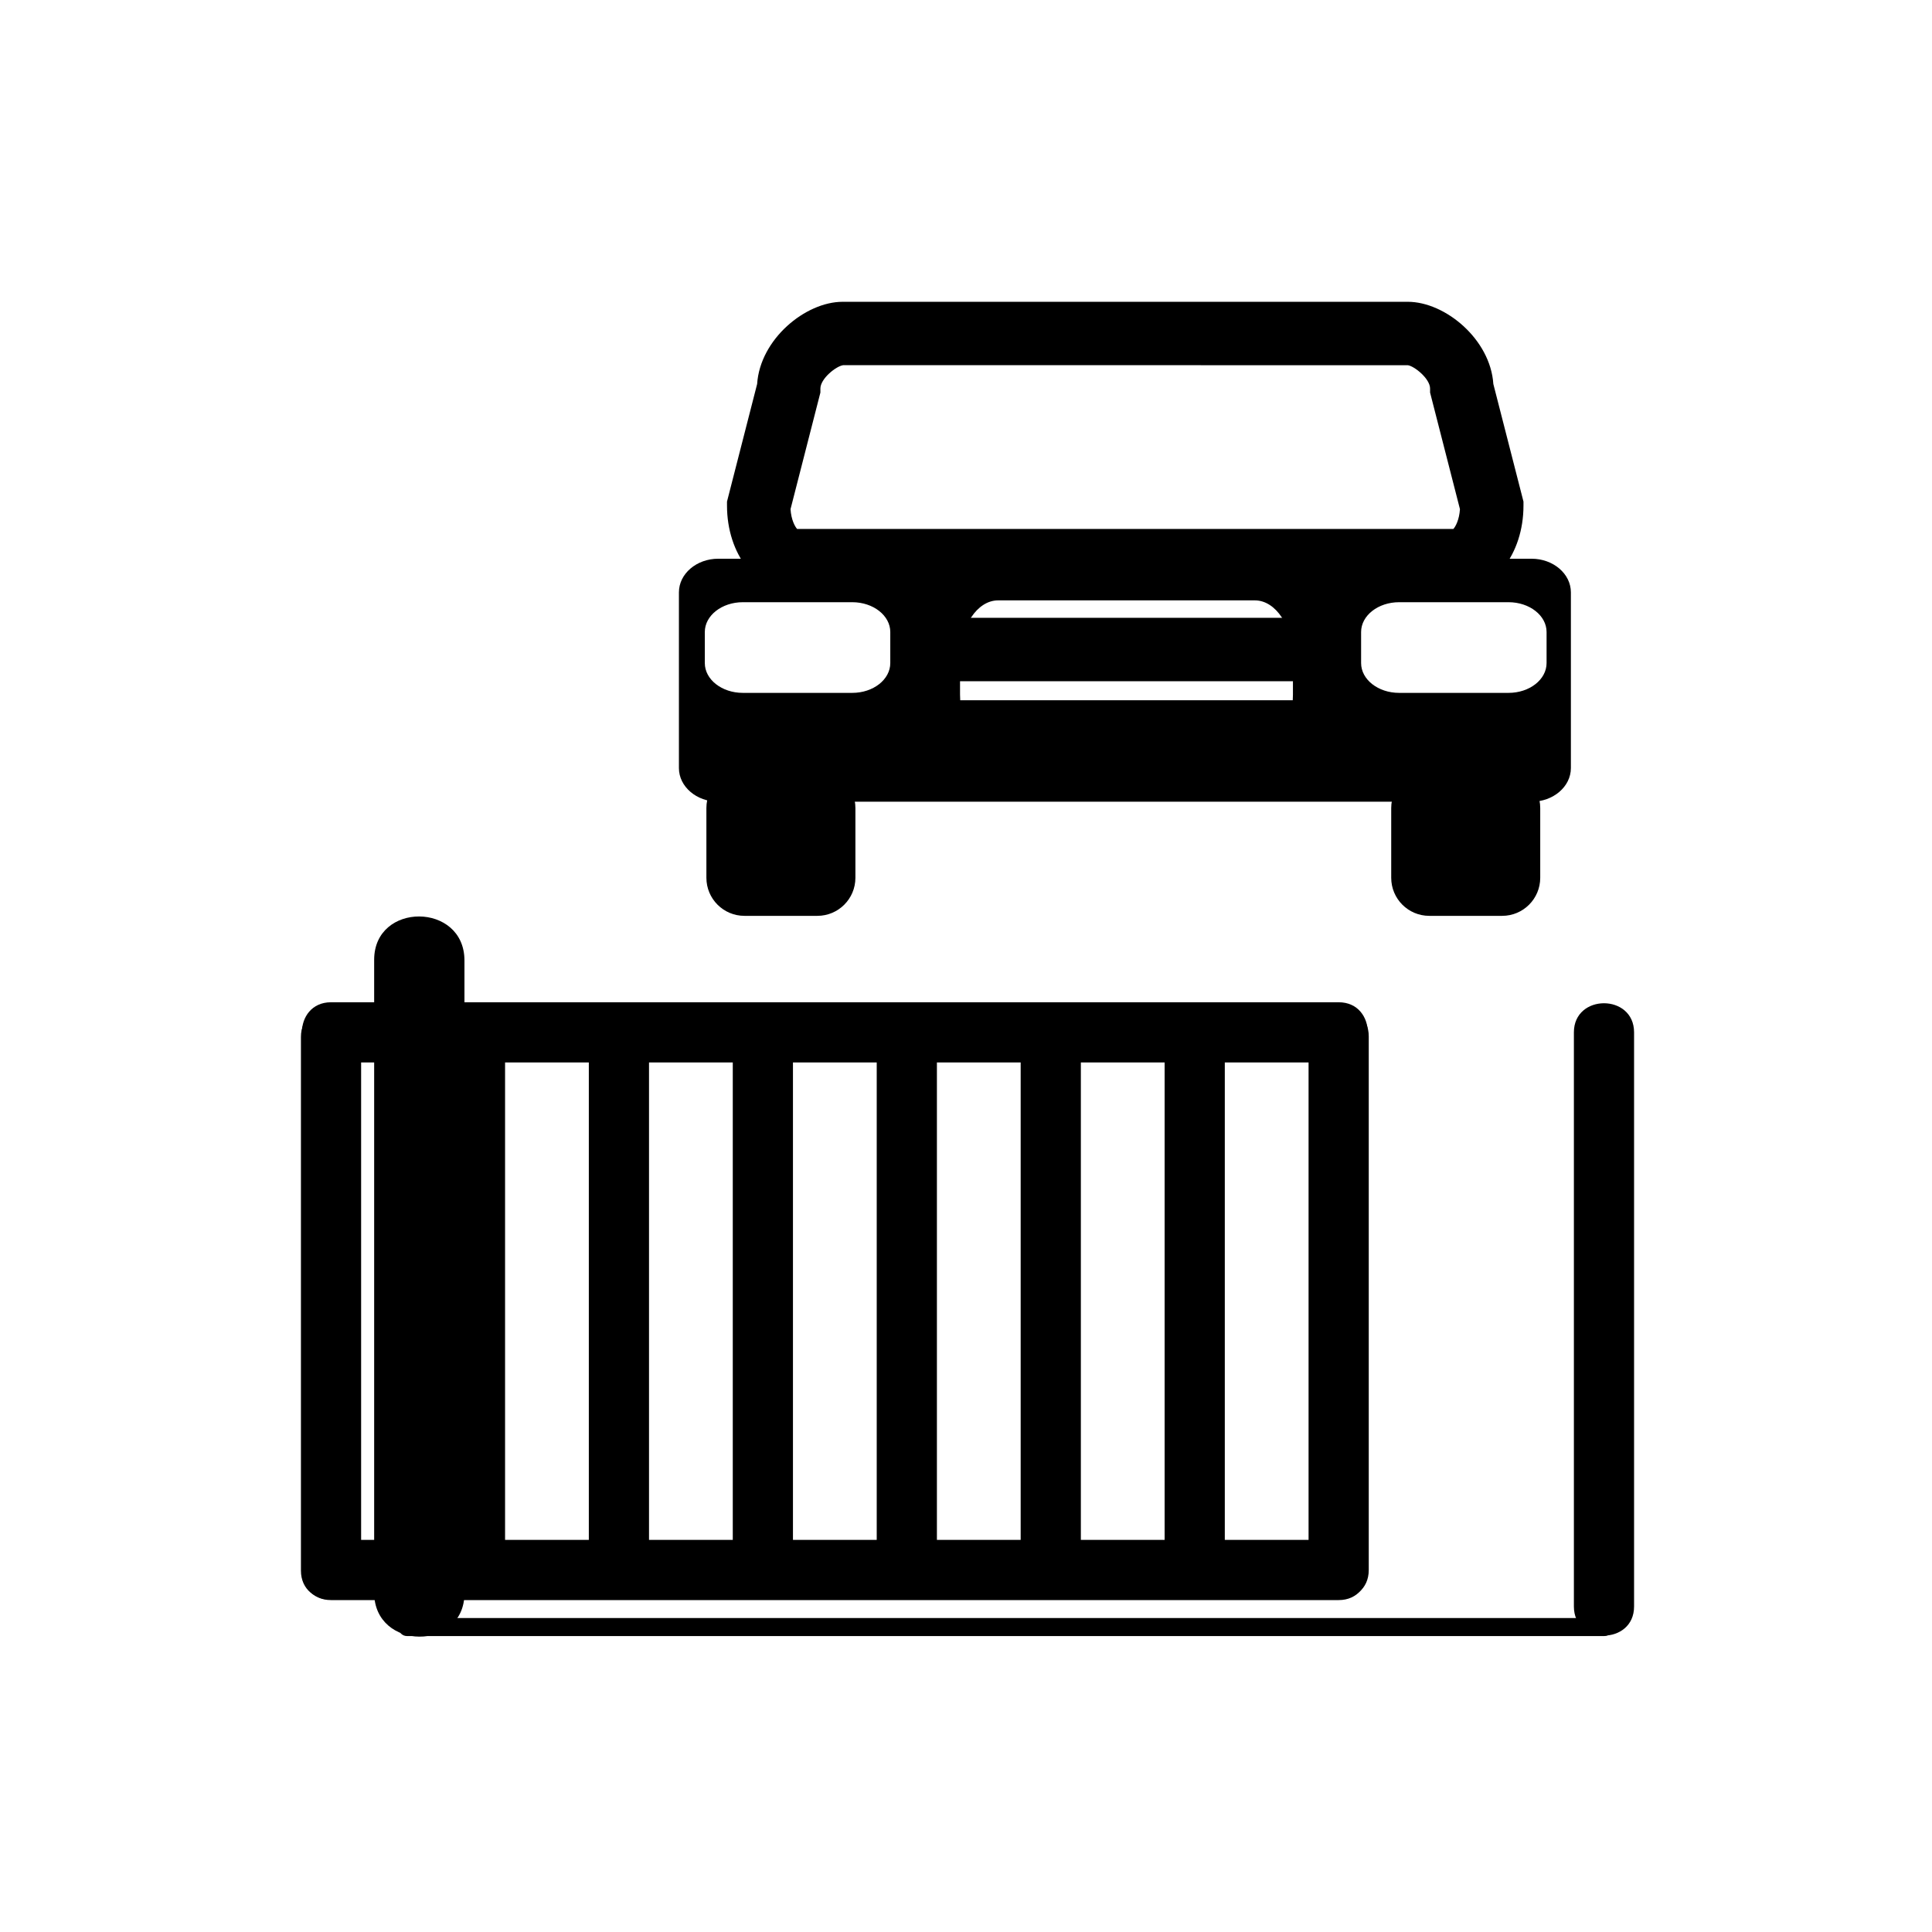
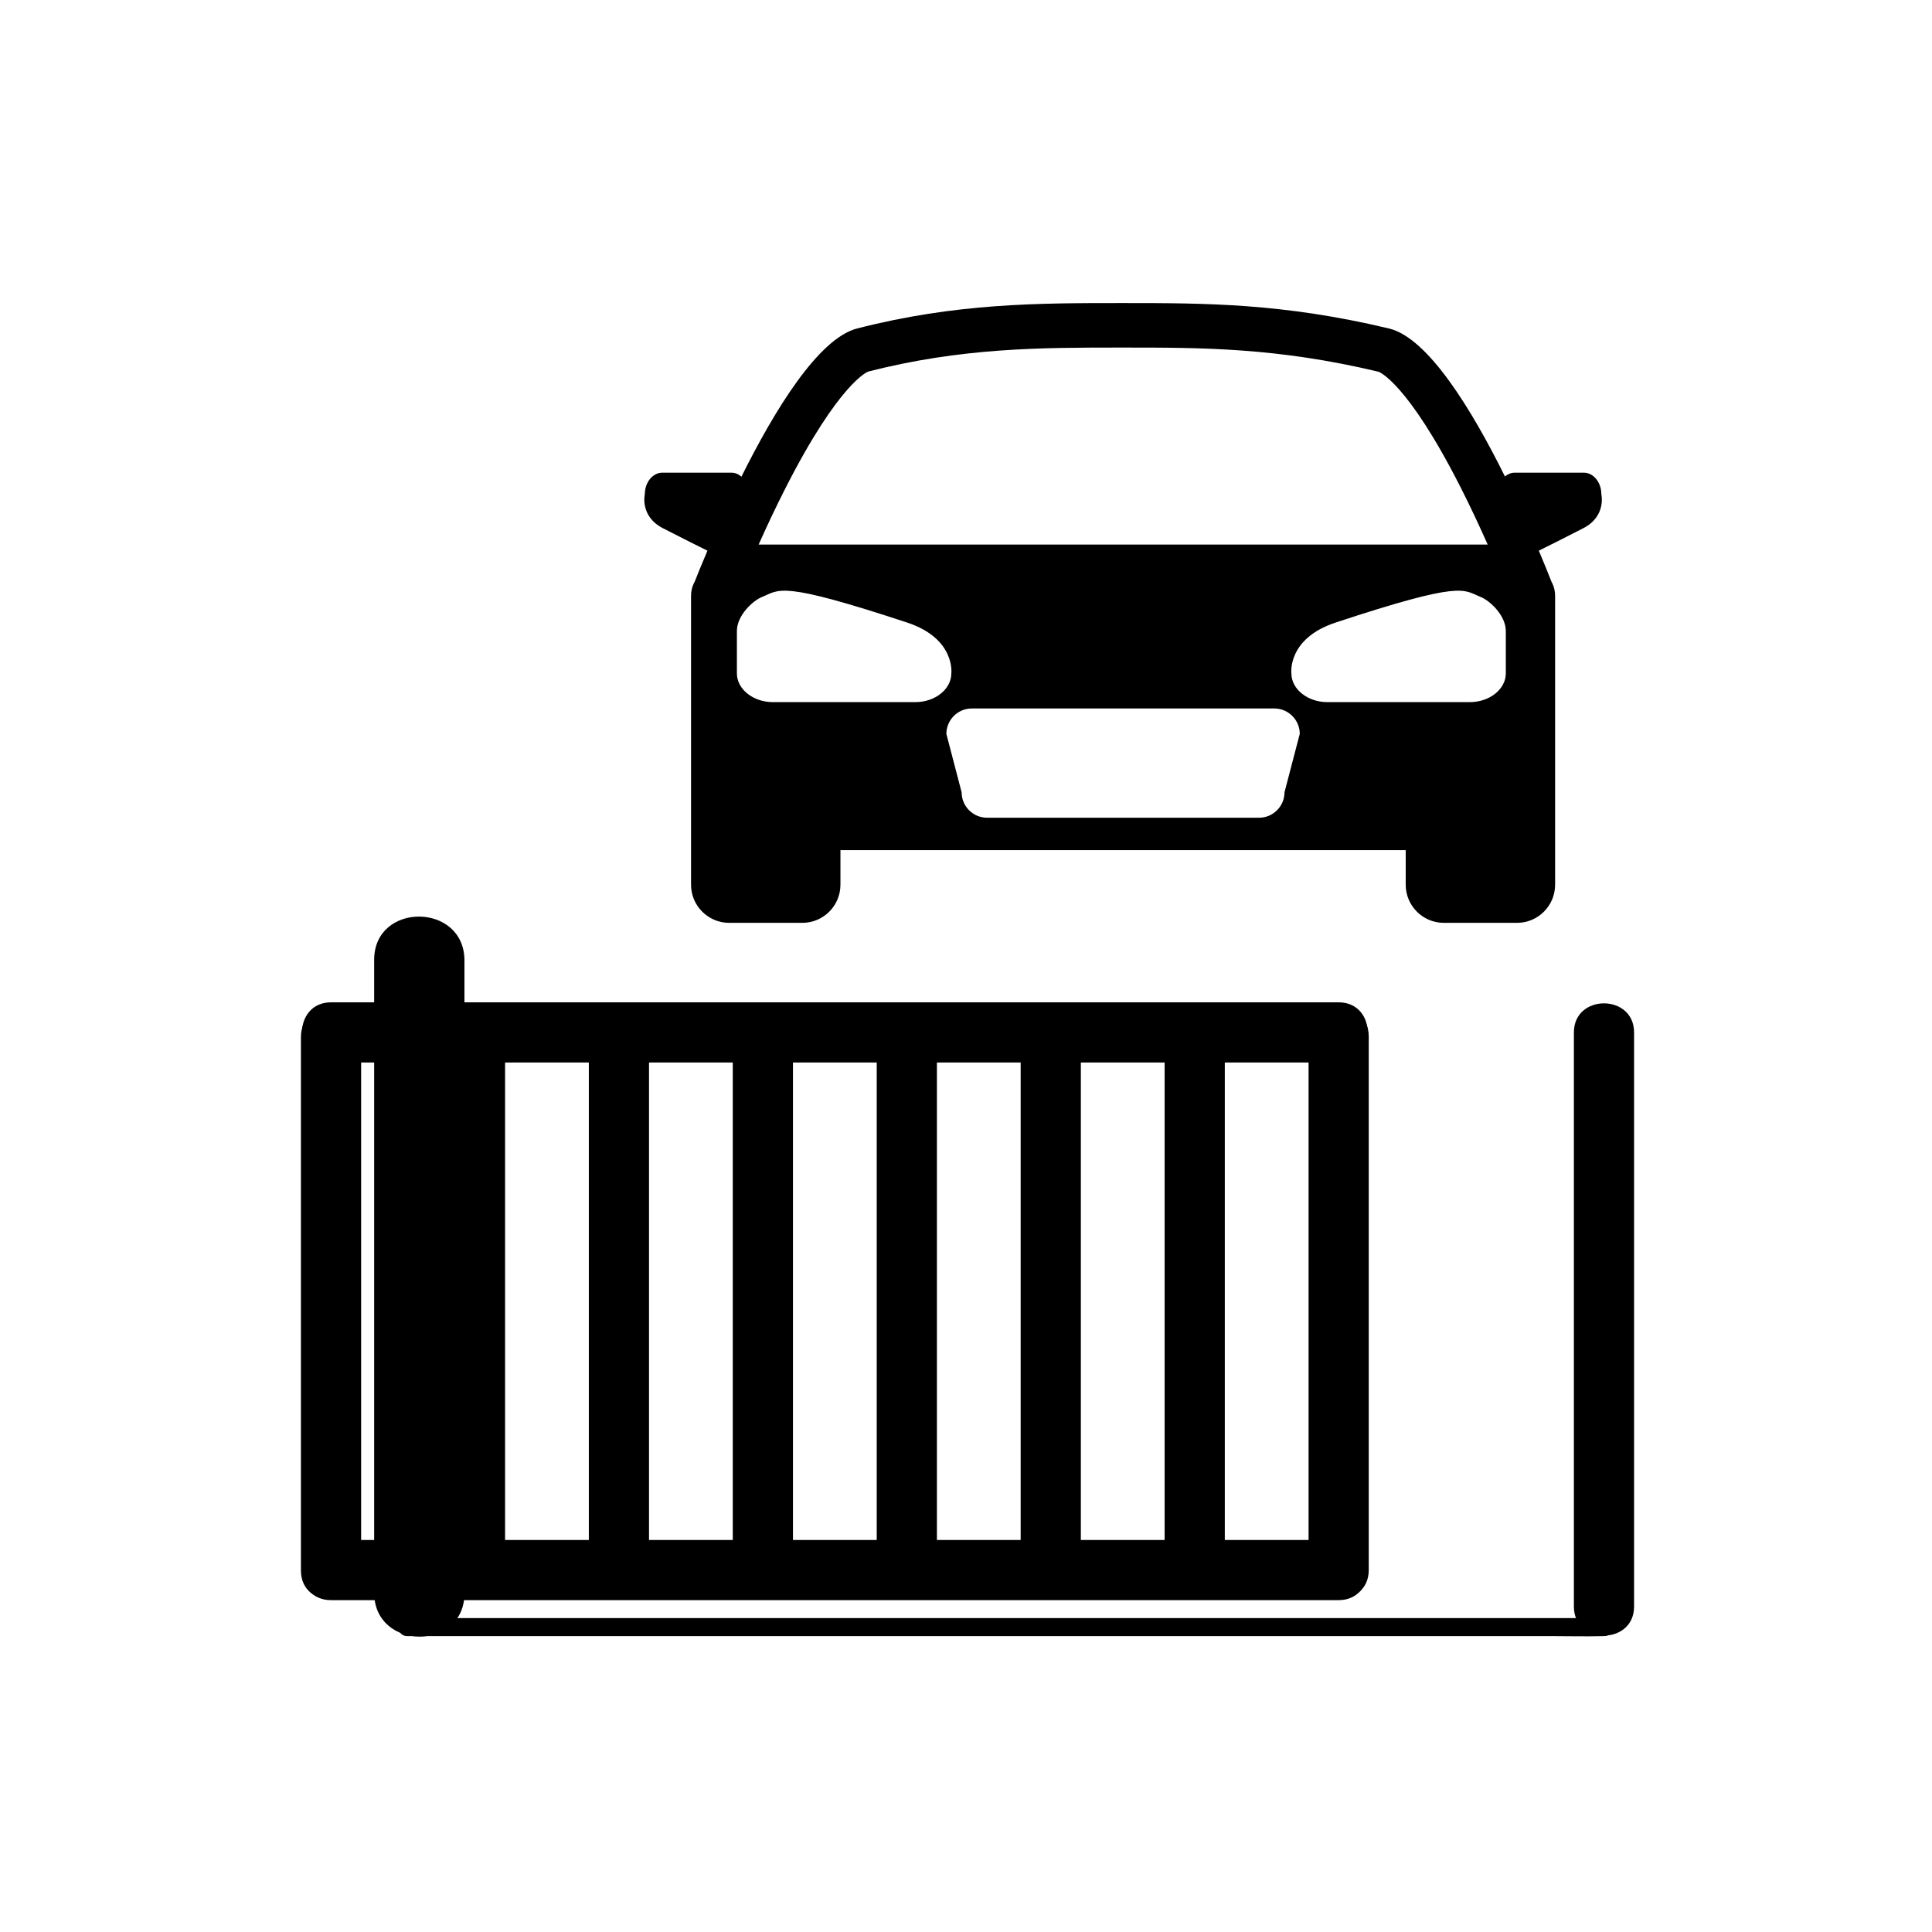
<svg xmlns="http://www.w3.org/2000/svg" viewBox="20 20 321 321">
  <g fill="#000">
-     <path d="m251.149,165.846c0,3.491 2.831,6.321 6.321,6.321h12.116c3.491,0 6.321-2.831 6.321-6.321v-11.589c0-3.491-2.83-6.321-6.321-6.321h-12.116c-3.49,0-6.321,2.83-6.321,6.321v11.589z" />
-     <path d="m137.367,165.846c0,3.491 2.831,6.321 6.321,6.321h12.116c3.491,0 6.321-2.831 6.321-6.321v-11.589c0-3.491-2.83-6.321-6.321-6.321h-12.116c-3.491,0-6.321,2.83-6.321,6.321v11.589z" />
-     <path d="m140.791,104.002v-.664l5.007-19.54c.488-7.432 8.013-13.655 14.21-13.655h93.9c6.197,0 13.721,6.223 14.209,13.655l5.007,19.54v.664c0,8.084-4.939,14.417-11.245,14.417h-109.843c-6.306-.001-11.245-6.333-11.245-14.417zm121.779,.591l-4.963-19.368v-.665c0-1.655-2.627-3.735-3.699-3.881l-93.813-.004c-1.159,.149-3.787,2.229-3.787,3.885v.665l-4.963,19.368c.115,1.777 .732,2.894 1.09,3.29h109.045c.358-.396 .974-1.512 1.09-3.29z" />
-     <path d="m132.802,118.42c0-3.086 2.928-5.589 6.538-5.589h135.123c3.61,0 6.538,2.502 6.538,5.589v29.194c0,3.085-2.928,5.589-6.538,5.589h-135.123c-3.61,0-6.538-2.503-6.538-5.589v-29.194zm113.344,11.748c0,2.735 2.83,4.953 6.321,4.953h18.174c3.491,0 6.321-2.217 6.321-4.953v-5.16c0-2.735-2.83-4.953-6.321-4.953h-18.174c-3.491,0-6.321,2.218-6.321,4.953v5.16zm-109.042,0c0,2.735 2.831,4.953 6.321,4.953h18.174c3.491,0 6.321-2.217 6.321-4.953v-5.16c0-2.735-2.831-4.953-6.321-4.953h-18.174c-3.491,0-6.321,2.218-6.321,4.953v5.16zm42.405,5.238c0,5.319 2.83,9.633 6.321,9.633h42.668c3.491,0 6.322-4.313 6.322-9.633v-6.02c0-5.32-2.831-9.633-6.322-9.633h-42.668c-3.491,0-6.321,4.313-6.321,9.633v6.02z" />
-     <path d="m172.397,122.65h69.534v10.536h-69.534z" />
-     <path d="m171.344,136.346h69.534v10.536h-69.534z" />
-     <path d="m82.166,179.472c0,35.047 0,70.094 0,105.141 0,9.686 15.003,9.771 15.003,.107 0-35.047 0-70.094 0-105.14-.001-9.686-15.003-9.771-15.003-.108z" />
-     <path d="m87.667,291.834c49.292,0 98.583,0 147.874,0 16.986,0 33.973,0 50.959,0 1.935,0 1.935-3 0-3-49.291,0-98.583,0-147.874,0-16.986,0-33.973,0-50.959,0-1.935,0-1.935,3 0,3z" />
-     <path d="m237.417,192.198c0,29.552 0,59.103 0,88.654 0,6.448 10,6.448 10,0 0-29.552 0-59.103 0-88.654 0-6.448-10-6.448-10,0z" />
-     <path d="m213.5,192.293c0,29.552 0,59.104 0,88.655 0,6.448 10,6.448 10,0 0-29.552 0-59.104 0-88.655 0-6.448-10-6.448-10,0z" />
-     <path d="m189.584,192.293c0,29.552 0,59.104 0,88.655 0,6.448 10,6.448 10,0 0-29.552 0-59.104 0-88.655 0-6.448-10-6.448-10,0z" />
-     <path d="m141.75,192.293c0,29.552 0,59.104 0,88.655 0,6.448 10,6.448 10,0 0-29.552 0-59.104 0-88.655 0-6.448-10-6.448-10,0z" />
-     <path d="m117.833,192.198c0,29.552 0,59.103 0,88.654 0,6.448 10,6.448 10,0 0-29.552 0-59.103 0-88.654 0-6.448-10-6.448-10,0z" />
-     <path d="m93.917,192.293c0,29.552 0,59.104 0,88.655 0,6.448 10,6.448 10,0 0-29.552 0-59.104 0-88.655 0-6.448-10-6.448-10,0z" />
-     <path d="m70,192.293c0,29.552 0,59.104 0,88.655 0,6.448 10,6.448 10,0 0-29.552 0-59.104 0-88.655 0-6.448-10-6.448-10,0z" />
-     <path d="m242.417,275.853c-49.657,0-99.315,0-148.973,0-6.148,0-12.296,0-18.444,0-6.449,0-6.449,10 0,10 49.658,0 99.315,0 148.973,0 6.148,0 12.296,0 18.444,0 6.448,0 6.448-10 0-10z" />
-     <path d="m242.417,186.525c-49.657,0-99.315,0-148.973,0-6.148,0-12.296,0-18.444,0-6.449,0-6.449,10 0,10 49.658,0 99.315,0 148.973,0 6.148,0 12.296,0 18.444,0 6.448,0 6.448-10 0-10z" />
-     <path d="m165.667,192.293c0,29.552 0,59.104 0,88.655 0,6.448 10,6.448 10,0 0-29.552 0-59.104 0-88.655 0-6.448-10-6.448-10,0z" />
-     <path d="m281.5,191.525c0,31.797 0,63.595 0,95.392 0,6.448 10,6.448 10,0 0-31.797 0-63.595 0-95.392 0-6.448-10-6.448-10-0z" />
+     <path d="M82.165,179.483c0,30.649,0,61.299,0,91.948c0,4.397,0,8.795,0,13.192 c0,9.664,15.003,9.767,15.003,0.108c0-30.649,0-61.299,0-91.948c0-4.397,0-8.795,0-13.192 C97.169,169.927,82.165,169.824,82.165,179.483L82.165,179.483z" />
+     <path d="M87.667,291.844c1.77,0,3.54,0,5.309,0c4.817,0,9.634,0,14.45,0c7.16,0,14.319,0,21.479,0 c8.66,0,17.32,0,25.98,0c9.567,0,19.134,0,28.701,0c9.616,0,19.232,0,28.848,0c8.966,0,17.932,0,26.898,0 c7.577,0,15.155,0,22.732,0c5.45,0,10.9,0,16.349,0c2.58,0,5.171,0.066,7.75,0c0.111-0.003,0.223,0,0.335,0c1.93,0,1.934-3,0-3   c-1.77,0-3.54,0-5.309,0c-4.817,0-9.634,0-14.451,0c-7.16,0-14.319,0-21.479,0c-8.66,0-17.32,0-25.98,0 c-9.567,0-19.134,0-28.701,0c-9.616,0-19.232,0-28.848,0c-8.966,0-17.932,0-26.898,0c-7.577,0-15.155,0-22.732,0 c-5.45,0-10.9,0-16.349,0c-2.58,0-5.171-0.066-7.75,0c-0.111,0.003-0.223,0-0.335,0   C85.737,288.844,85.733,291.844,87.667,291.844L87.667,291.844z" />
+     <path d="M237.417,192.208c0,25.834,0,51.668,0,77.502c0,3.717,0,7.435,0,11.152c0,6.435,10,6.445,10,0 c0-25.834,0-51.668,0-77.502c0-3.717,0-7.435,0-11.152C247.417,185.774,237.417,185.763,237.417,192.208L237.417,192.208z" />
+     <path d="M213.5,192.304c0,25.834,0,51.669,0,77.503c0,3.717,0,7.435,0,11.152c0,6.435,10,6.445,10,0 c0-25.834,0-51.669,0-77.503c0-3.717,0-7.435,0-11.152C223.5,185.869,213.5,185.859,213.5,192.304L213.5,192.304z" />
+     <path d="M189.583,192.304c0,25.834,0,51.669,0,77.503c0,3.717,0,7.435,0,11.152c0,6.435,10,6.445,10,0 c0-25.834,0-51.669,0-77.503c0-3.717,0-7.435,0-11.152C199.583,185.869,189.583,185.859,189.583,192.304L189.583,192.304z" />
+     <path d="M141.75,192.304c0,25.834,0,51.669,0,77.503c0,3.717,0,7.435,0,11.152c0,6.435,10,6.445,10,0 c0-25.834,0-51.669,0-77.503c0-3.717,0-7.435,0-11.152C151.75,185.869,141.75,185.859,141.75,192.304L141.75,192.304z" />
+     <path d="M117.833,192.208c0,25.834,0,51.668,0,77.502c0,3.717,0,7.435,0,11.152c0,6.435,10,6.445,10,0 c0-25.834,0-51.668,0-77.502c0-3.717,0-7.435,0-11.152C127.833,185.774,117.833,185.763,117.833,192.208L117.833,192.208z" />
+     <path d="M93.916,192.304c0,25.834,0,51.669,0,77.503c0,3.717,0,7.435,0,11.152c0,6.435,10,6.445,10,0 c0-25.834,0-51.669,0-77.503c0-3.717,0-7.435,0-11.152C103.916,185.869,93.916,185.859,93.916,192.304L93.916,192.304z" />
+     <path d="M70,192.304c0,25.834,0,51.669,0,77.503c0,3.717,0,7.435,0,11.152c0,6.435,10,6.445,10,0 c0-25.834,0-51.669,0-77.503c0-3.717,0-7.435,0-11.152C80,185.869,70,185.859,70,192.304L70,192.304z" />
+     <path d="M242.417,275.863c-48.991,0-97.982,0-146.973,0c-6.815,0-13.629,0-20.444,0 c-6.435,0-6.445,10,0,10c48.991,0,97.982,0,146.973,0c6.814,0,13.629,0,20.444,0 C248.852,285.863,248.862,275.863,242.417,275.863L242.417,275.863z" />
+     <path d="M242.417,186.536c-48.991,0-97.982,0-146.973,0c-6.815,0-13.629,0-20.444,0 c-6.435,0-6.445,10,0,10c48.991,0,97.982,0,146.973,0c6.814,0,13.629,0,20.444,0 C248.852,196.536,248.862,186.536,242.417,186.536L242.417,186.536z" />
+     <path d="M165.667,192.304c0,25.834,0,51.669,0,77.503c0,3.717,0,7.435,0,11.152c0,6.435,10,6.445,10,0 c0-25.834,0-51.669,0-77.503c0-3.717,0-7.435,0-11.152C175.667,185.869,165.667,185.859,165.667,192.304L165.667,192.304z" />
+     <path d="M281.5,191.536c0,27.784,0,55.569,0,83.353c0,4.013,0,8.026,0,12.038c0,6.435,10,6.445,10,0 c0-27.784,0-55.569,0-83.353c0-4.013,0-8.026,0-12.038C291.5,185.101,281.5,185.09,281.5,191.536L281.5,191.536z" />
+     <path d="M286.061,102.109c0-1.965-1.308-3.573-2.906-3.573h-11.474c-0.607,0-1.17,0.233-1.637,0.628 c-5.446-10.992-12.761-23.037-19.26-24.586c-17.66-4.211-30.495-4.225-44.136-4.225c-0.091,0-0.181,0-0.271,0 c-0.089,0-0.18,0-0.269,0c-13.547,0-27.326,0.014-43.7,4.225c-6.463,1.662-13.769,13.672-19.22,24.621   c-0.474-0.414-1.049-0.663-1.671-0.663h-11.474c-1.598,0-2.906,1.608-2.906,3.573c0,0-0.879,3.677,3.035,5.669 c3.554,1.809,5.839,2.982,7.369,3.716c-0.954,2.243-1.67,4.019-2.108,5.126c-0.215,0.394-0.384,0.811-0.487,1.249l0,0.001h0 c-0.085,0.36-0.13,0.732-0.13,1.113v24.771v11.891v11.347c0,3.5,2.838,6.338,6.338,6.338h12.147c3.5,0,6.338-2.838,6.338-6.338   v-5.743h93.918v5.743c0,3.5,2.838,6.338,6.338,6.338h12.147c3.5,0,6.338-2.838,6.338-6.338v-11.347v-11.891v-24.771 c0-0.381-0.046-0.753-0.131-1.113h0l0-0.001c-0.101-0.428-0.265-0.836-0.473-1.223c-0.434-1.106-1.149-2.895-2.103-5.157 c1.53-0.734,3.812-1.905,7.357-3.71C286.94,105.787,286.061,102.109,286.061,102.109z M172.074,136.658h-23.65   c-3.294,0-5.989-2.15-5.989-4.777v-7.027c0-2.627,2.679-5.07,4.163-5.664c2.971-1.189,2.812-2.788,24.12,4.247 c8.066,2.663,7.344,8.443,7.344,8.443C178.063,134.508,175.368,136.658,172.074,136.658z M233.418,151.64 c0,2.324-1.901,4.225-4.225,4.225h-45.195c-2.324,0-4.225-1.901-4.225-4.225l-2.535-9.704c0-2.324,1.901-4.225,4.225-4.225h50.266   c2.324,0,4.225,1.901,4.225,4.225L233.418,151.64z M270.19,131.881c0,2.627-2.695,4.777-5.989,4.777h-23.65 c-3.294,0-5.989-2.15-5.989-4.777c0,0-0.722-5.78,7.344-8.443c21.309-7.036,21.15-5.436,24.12-4.247   c1.484,0.594,4.164,3.036,4.164,5.664V131.881z M150.518,101.078c8.996-17.666,13.7-19.328,13.731-19.338 c15.52-3.992,28.909-3.992,41.858-3.992h0.269h0.271c13.138,0,25.548,0,42.396,4.017c0.046,0.014,4.728,1.654,13.63,19.196   c1.685,3.32,3.214,6.61,4.501,9.516H146.048C147.328,107.608,148.845,104.363,150.518,101.078z" />
  </g>
</svg>
